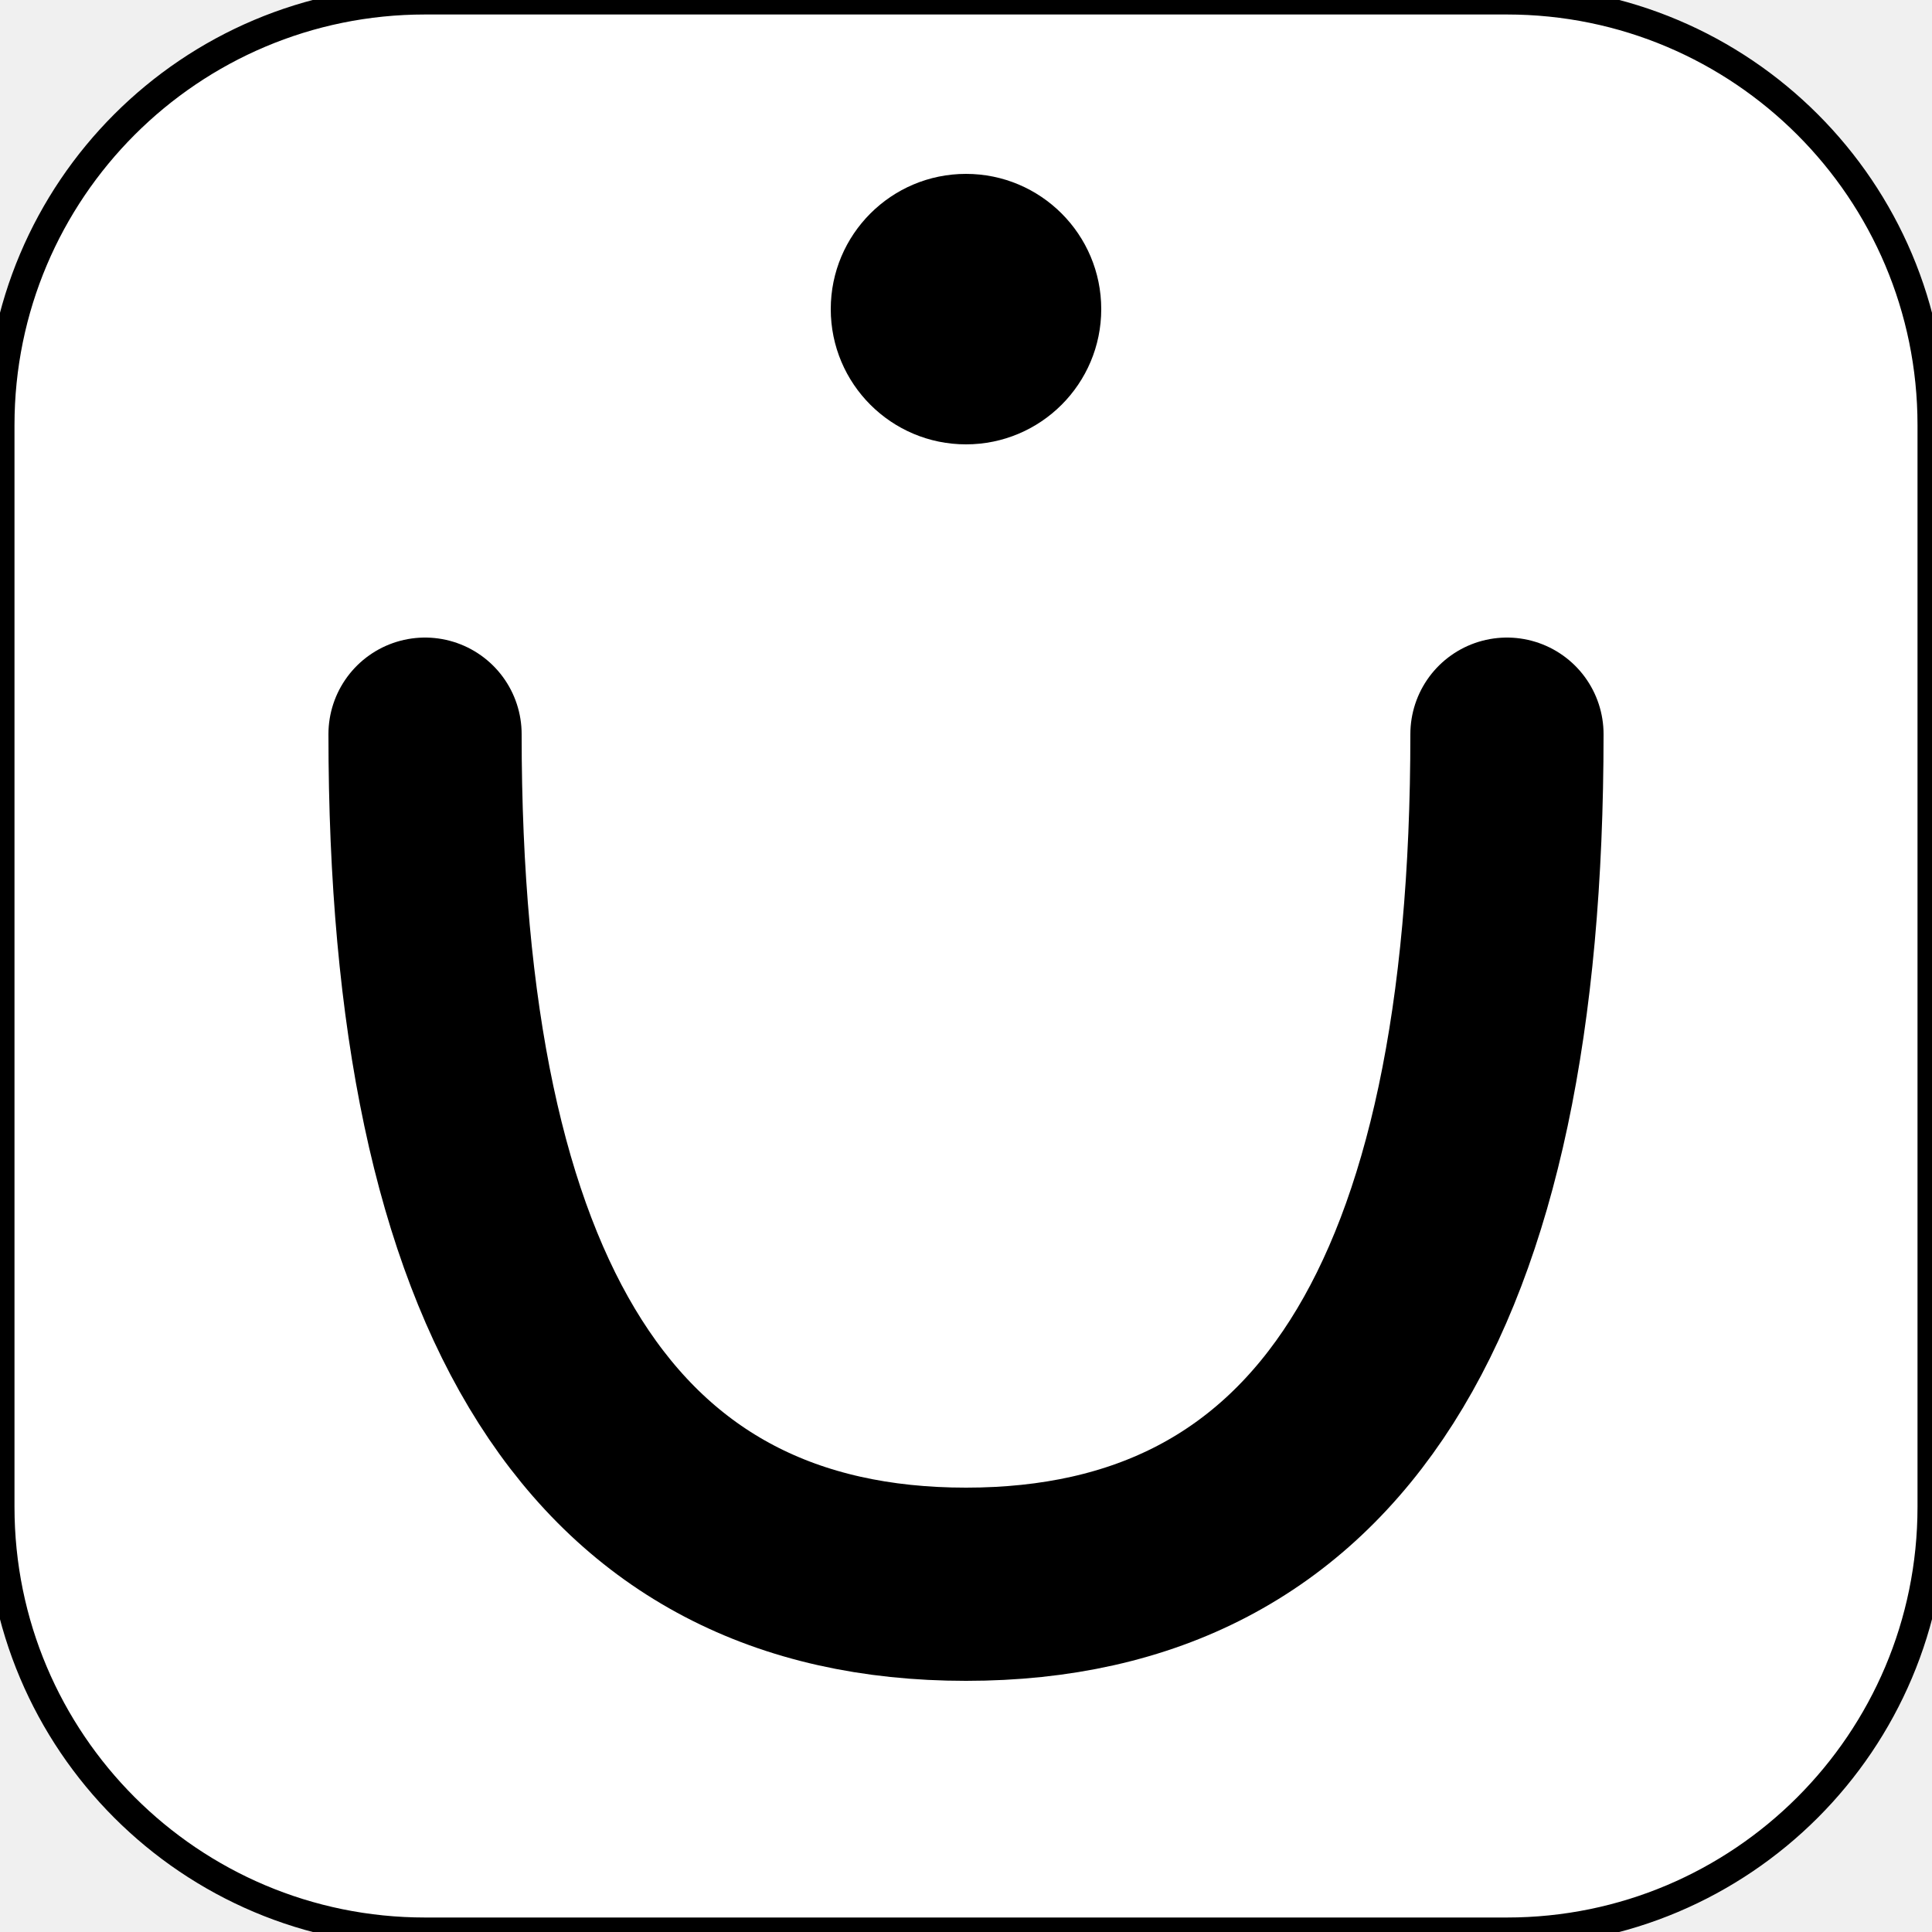
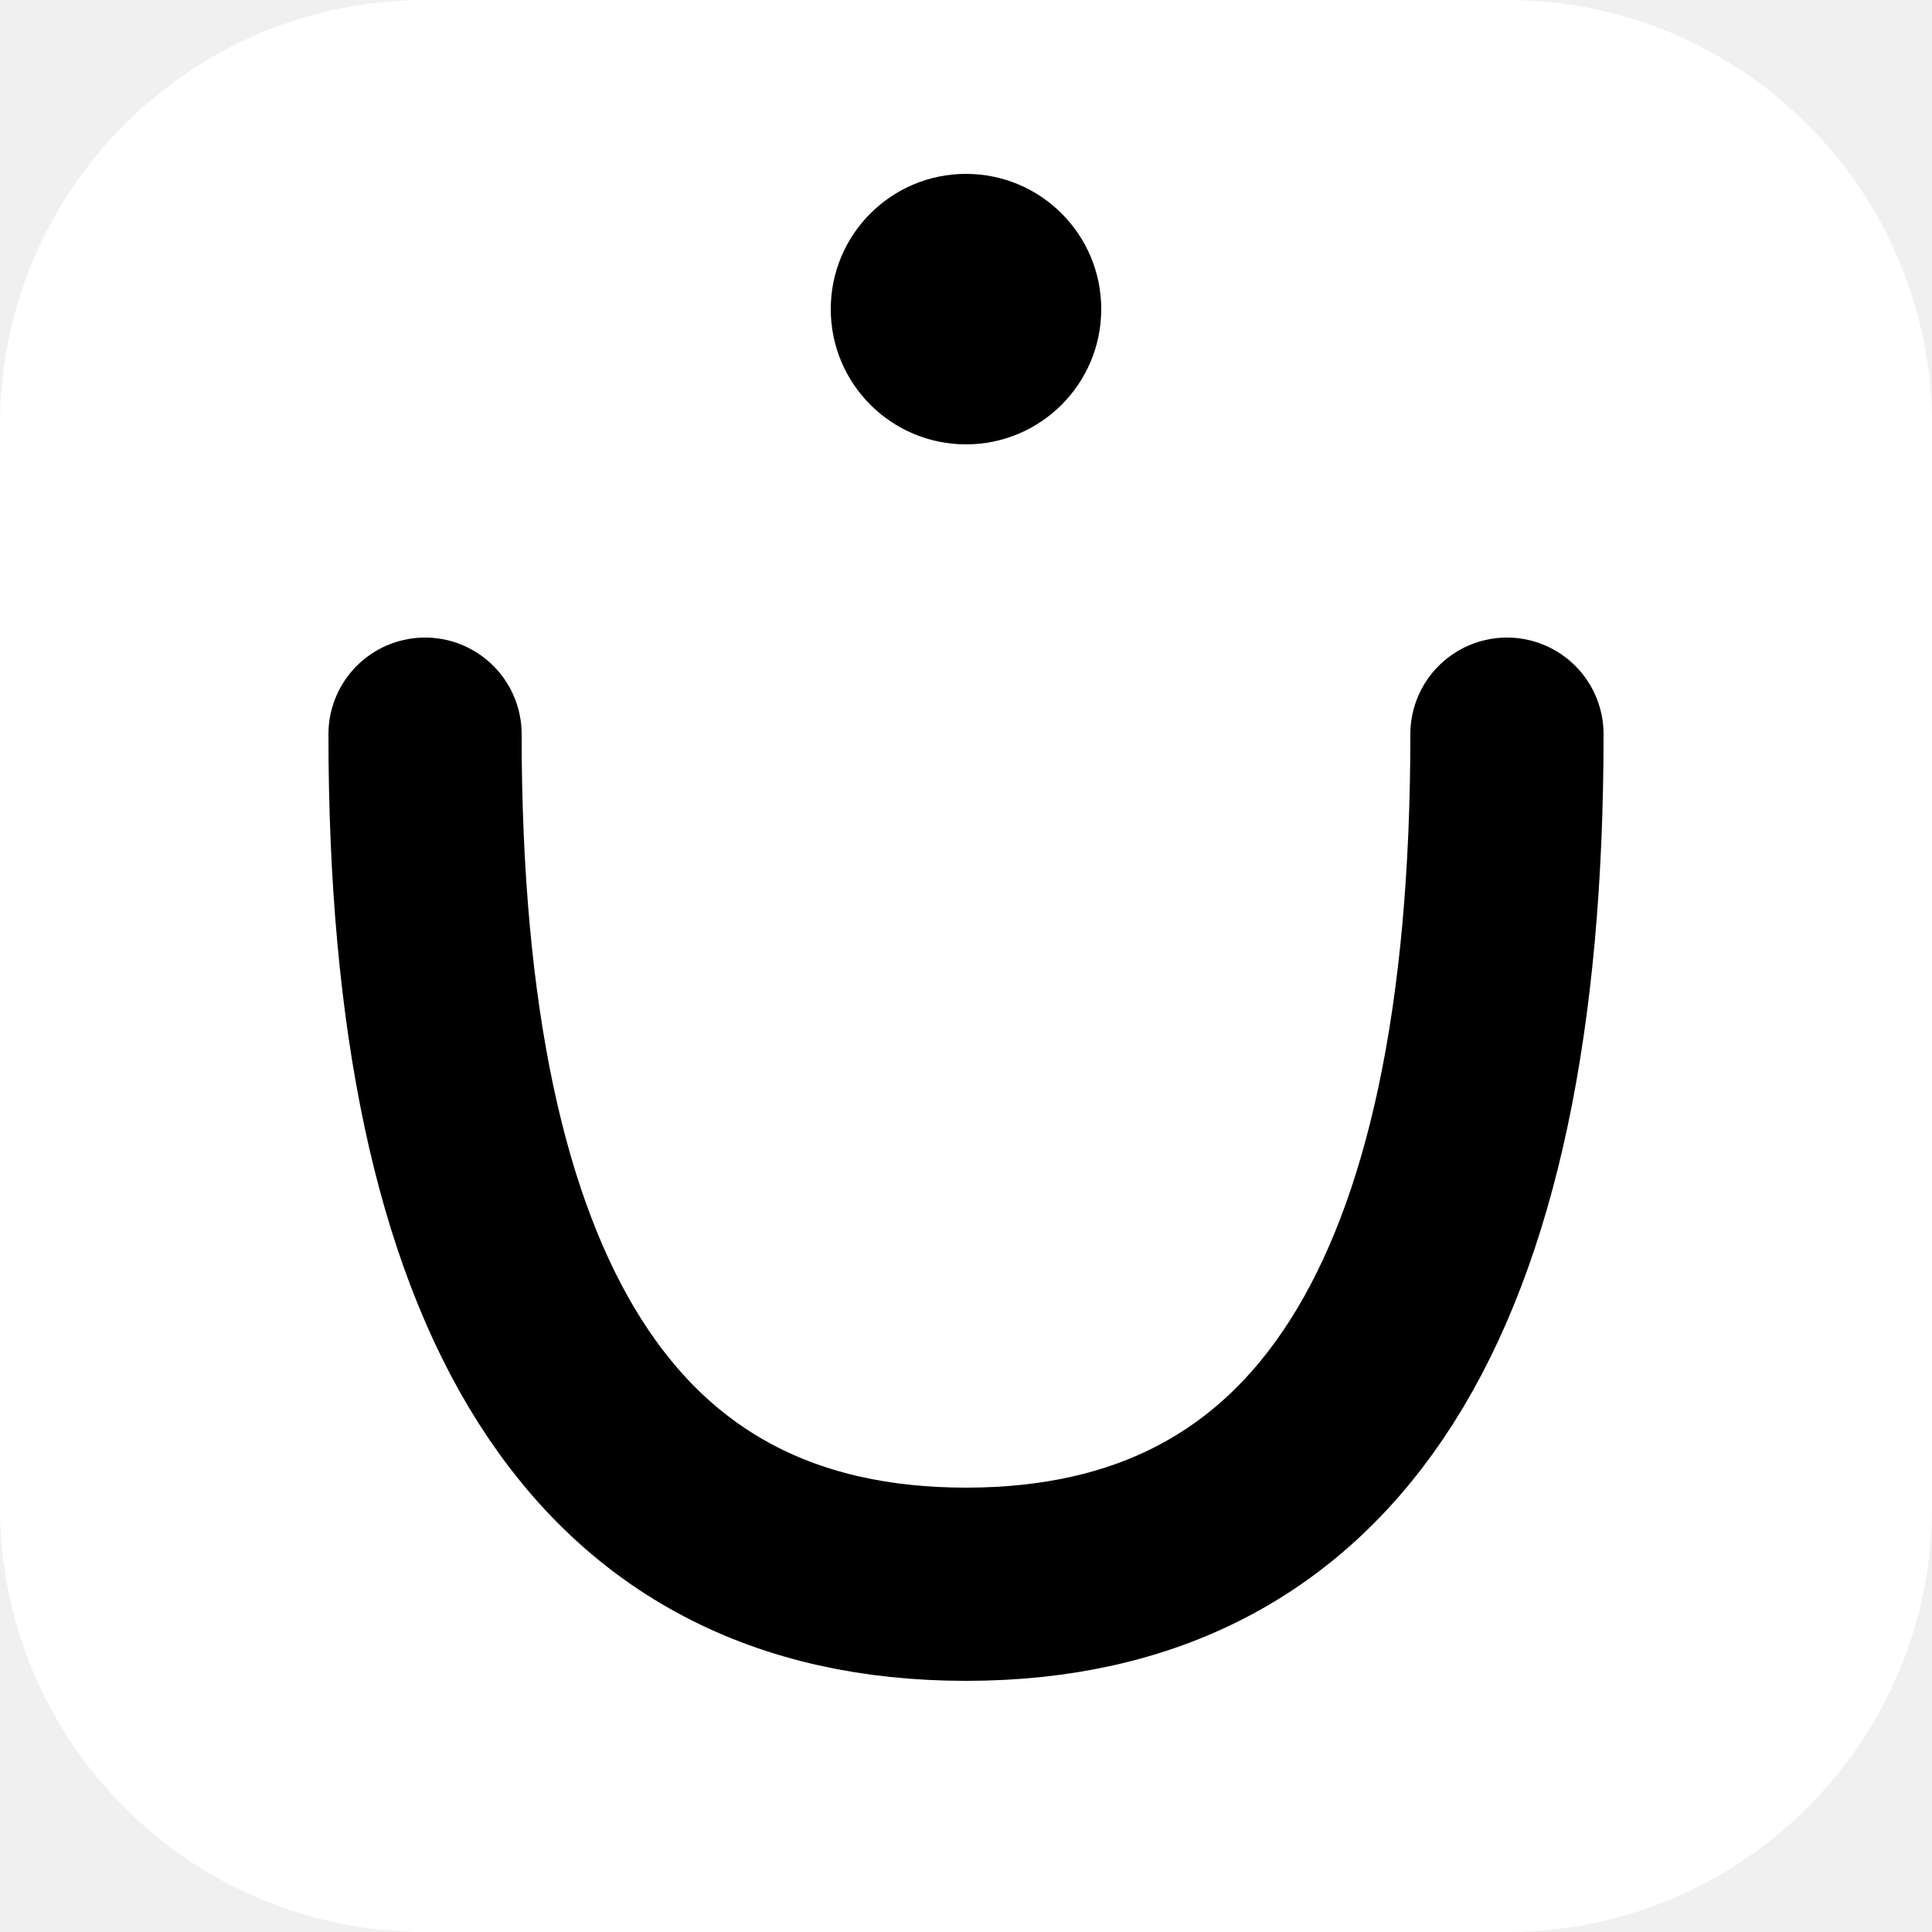
<svg xmlns="http://www.w3.org/2000/svg" viewBox="0 0 100 100" width="1024" height="1024">
-   <rect width="100" height="100" rx="22" fill="#FFFFFF" stroke="#000000" stroke-width="1.5" />
+   <rect width="100" height="100" rx="22" fill="#FFFFFF" />
  <g fill="none" stroke="#000000" stroke-width="10" stroke-linecap="round">
    <path d="M22 38 Q22 82 50 82 Q78 82 78 38" />
  </g>
  <circle cx="50" cy="16" r="7" fill="#000000" />
</svg>
